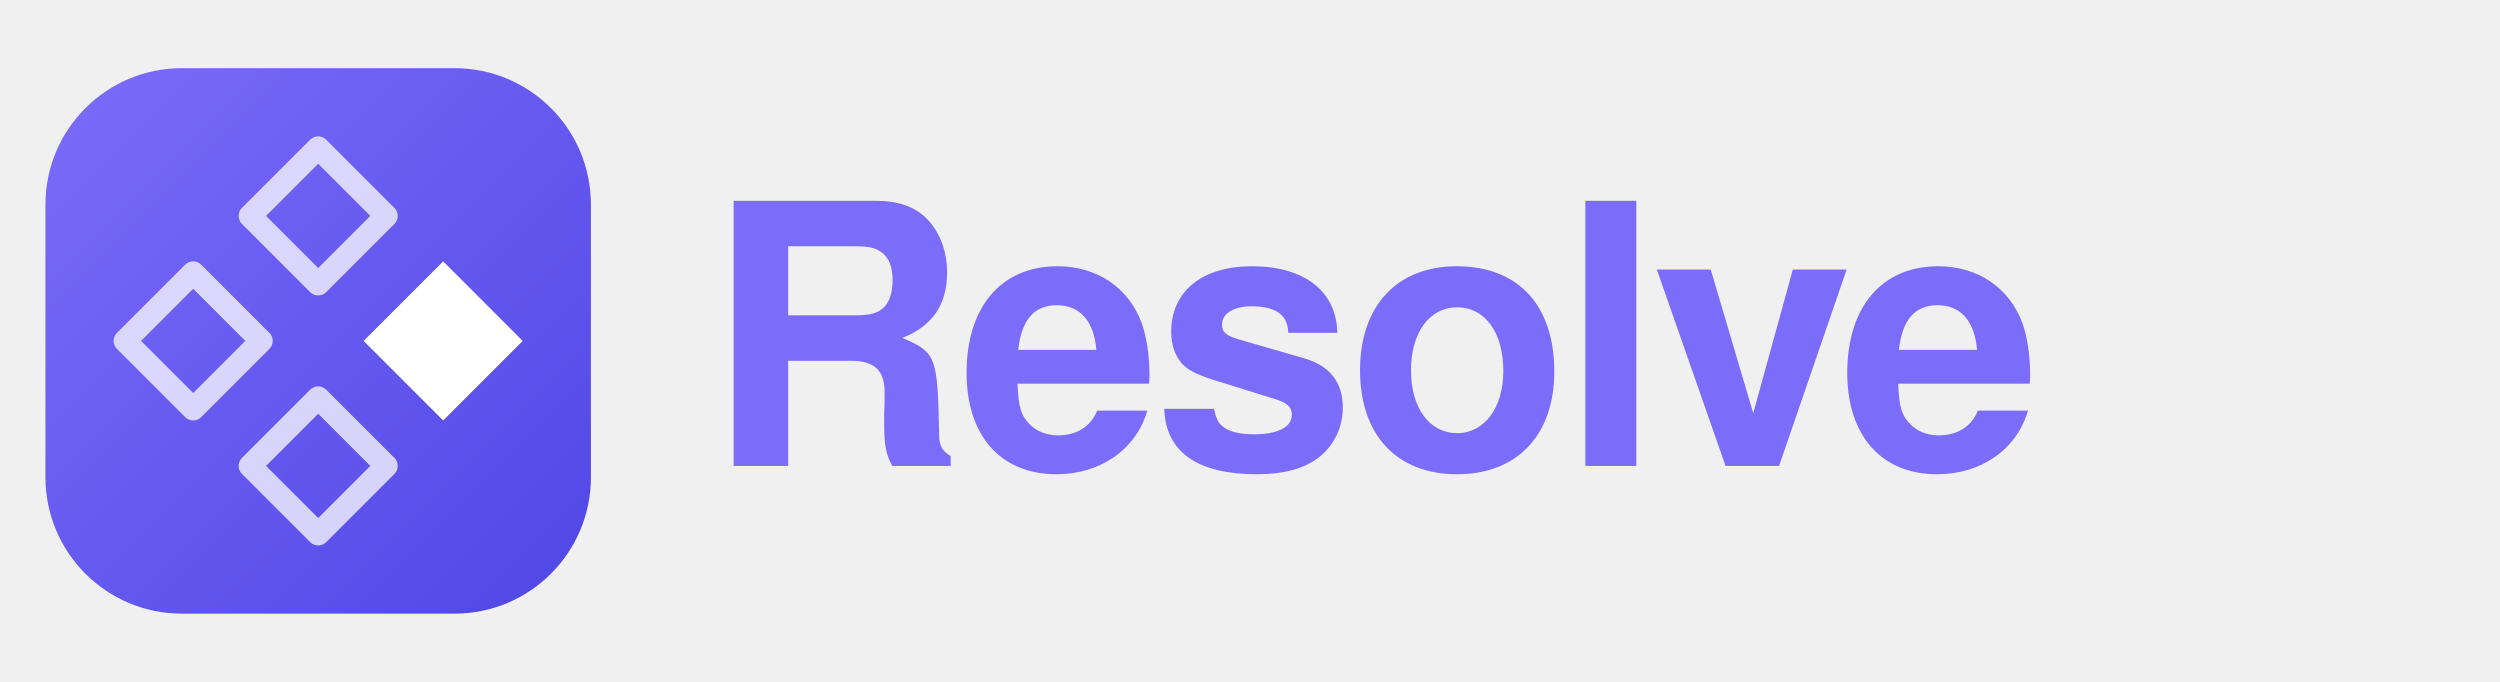
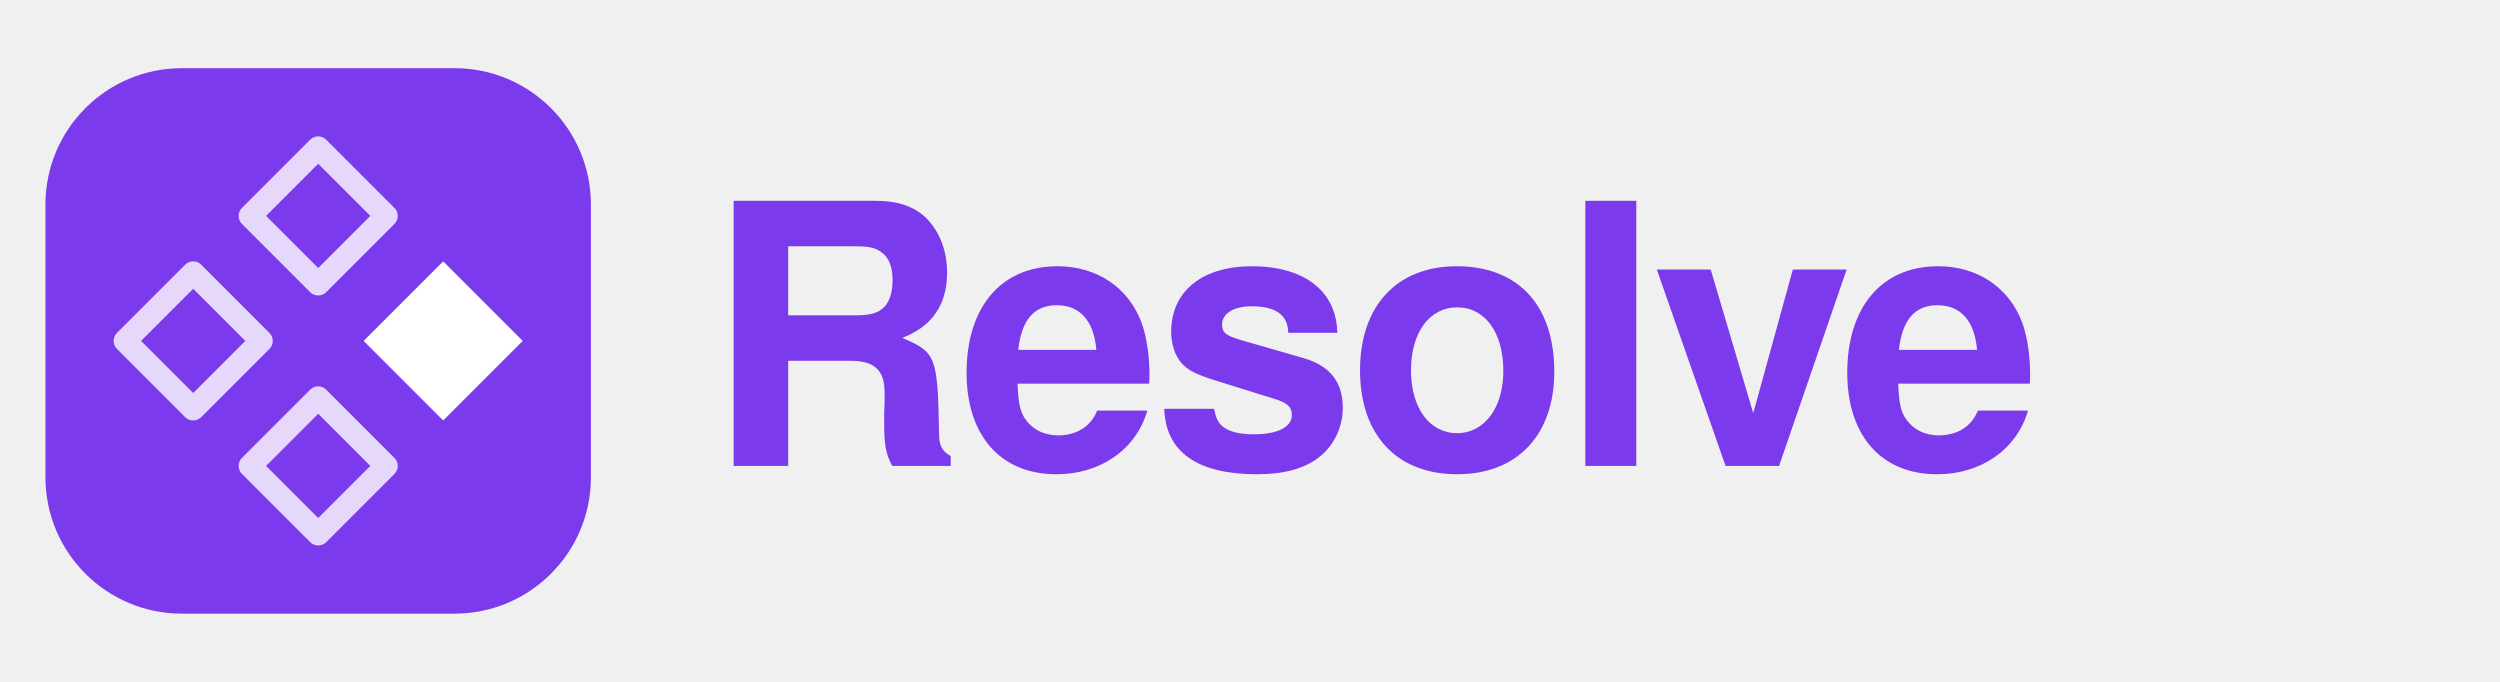
- <svg xmlns="http://www.w3.org/2000/svg" width="440" height="120" viewBox="0 0 440 120" role="img" aria-labelledby="title desc">
-   <style>
-     .word { fill: #7C6CFA; font-family: -apple-system, BlinkMacSystemFont, "Segoe UI", "Helvetica Neue", Helvetica, Arial, sans-serif; font-weight: 700; font-size: 64px; letter-spacing: -1.5px; }
-     @media (prefers-color-scheme: light) { .word { fill: #4F46E5; } }
-     @media (prefers-color-scheme: dark)  { .word { fill: #A99BFF; } }
-   </style>
-   <defs>
-     <linearGradient id="tile" x1="0" y1="0" x2="1" y2="1">
-       <stop offset="0" stop-color="#7C6CFA" />
-       <stop offset="1" stop-color="#4F46E5" />
-     </linearGradient>
-   </defs>
-   <rect x="8" y="12" width="96" height="96" rx="24" fill="url(#tile)" />
-   <g fill="none" stroke="#FFFFFF" stroke-width="4" stroke-linejoin="round" opacity="0.75">
-     <path d="M56 26 L68 38 L56 50 L44 38 Z" />
-     <path d="M34 48 L46 60 L34 72 L22 60 Z" />
-     <path d="M56 70 L68 82 L56 94 L44 82 Z" />
+ <svg xmlns="http://www.w3.org/2000/svg" width="440" height="120" viewBox="0 0 440 120" role="img" aria-labelledby="t d">
+   <g transform="translate(8 12)">
+     <rect width="96" height="96" rx="24" fill="#7C3AED" />
+     <g fill="none" stroke="#FFFFFF" stroke-width="4" stroke-linejoin="round" opacity="0.8">
+       <path d="M48 14 L60 26 L48 38 L36 26 Z" />
+       <path d="M26 36 L38 48 L26 60 L14 48 Z" />
+       <path d="M48 58 L60 70 L48 82 L36 70 Z" />
+     </g>
+     <path d="M70 34 L84 48 L70 62 L56 48 Z" fill="#FFFFFF" />
  </g>
-   <path d="M78 46 L92 60 L78 74 L64 60 Z" fill="#FFFFFF" />
-   <text class="word" x="124" y="82">Resolve</text>
+   <text x="124" y="82" font-family="-apple-system,'Segoe UI',Helvetica,Arial,sans-serif" font-size="64" font-weight="600" letter-spacing="-1.5" fill="#7C3AED">Resolve</text>
</svg>
